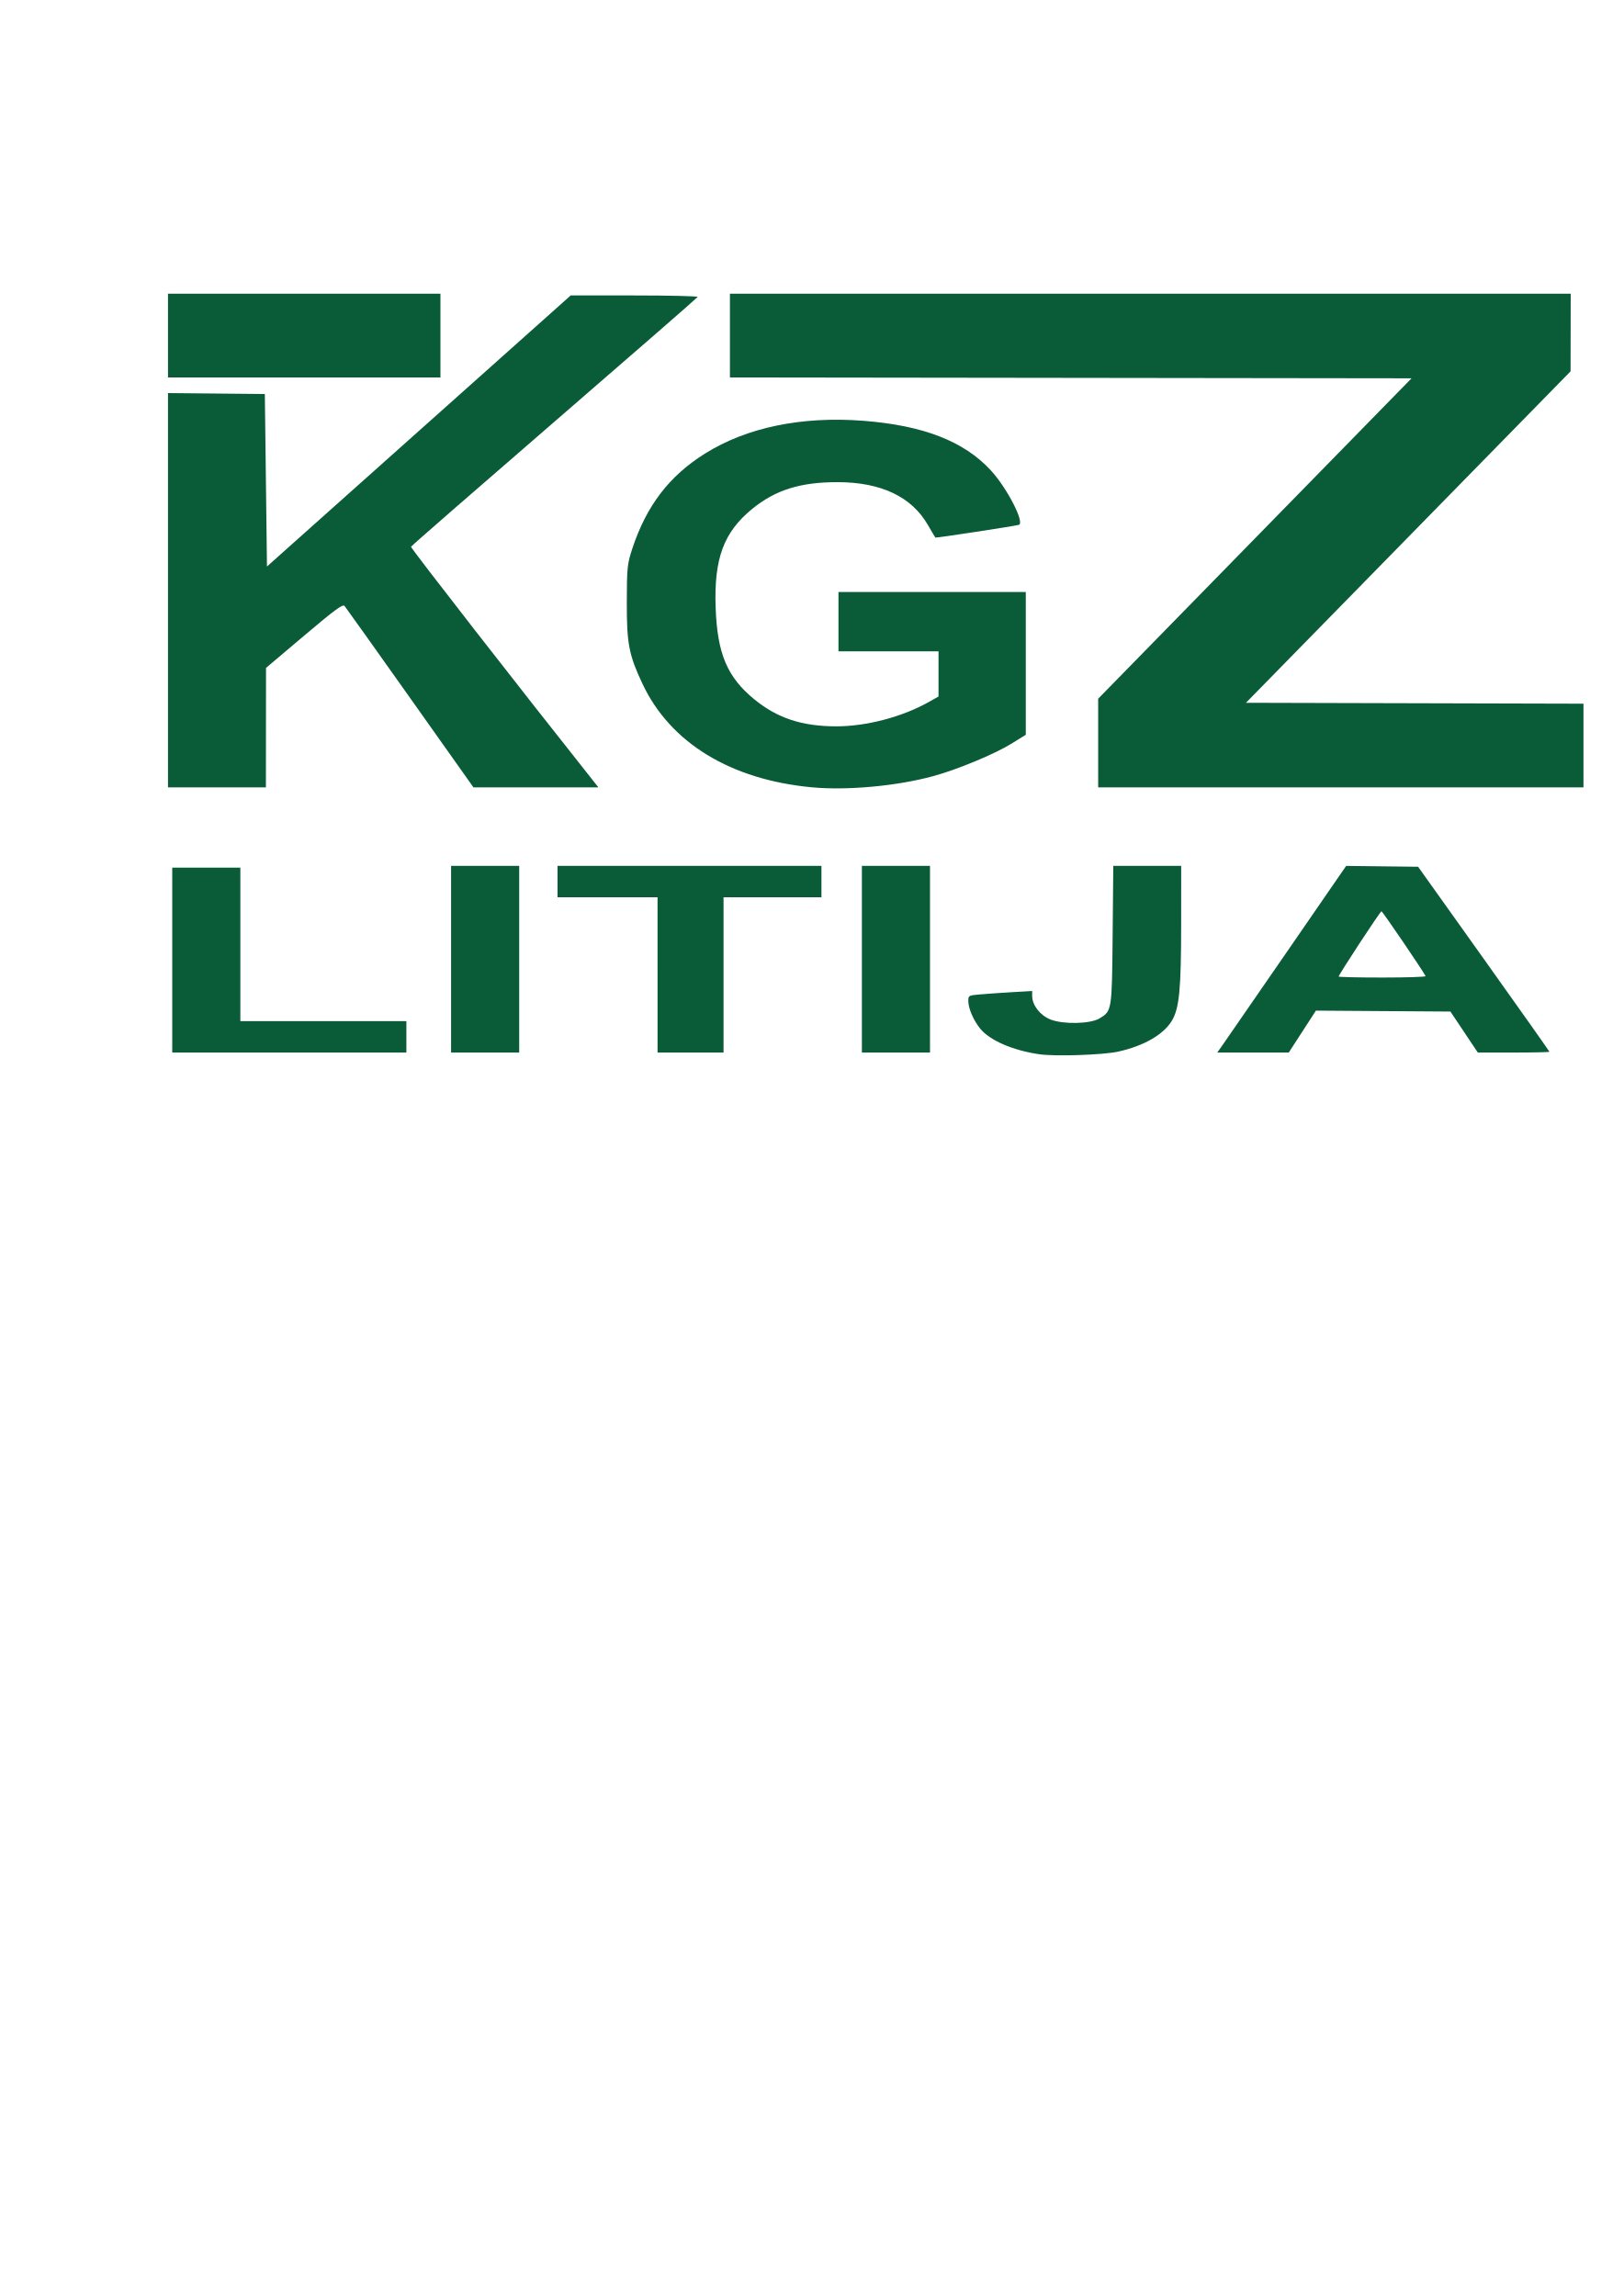
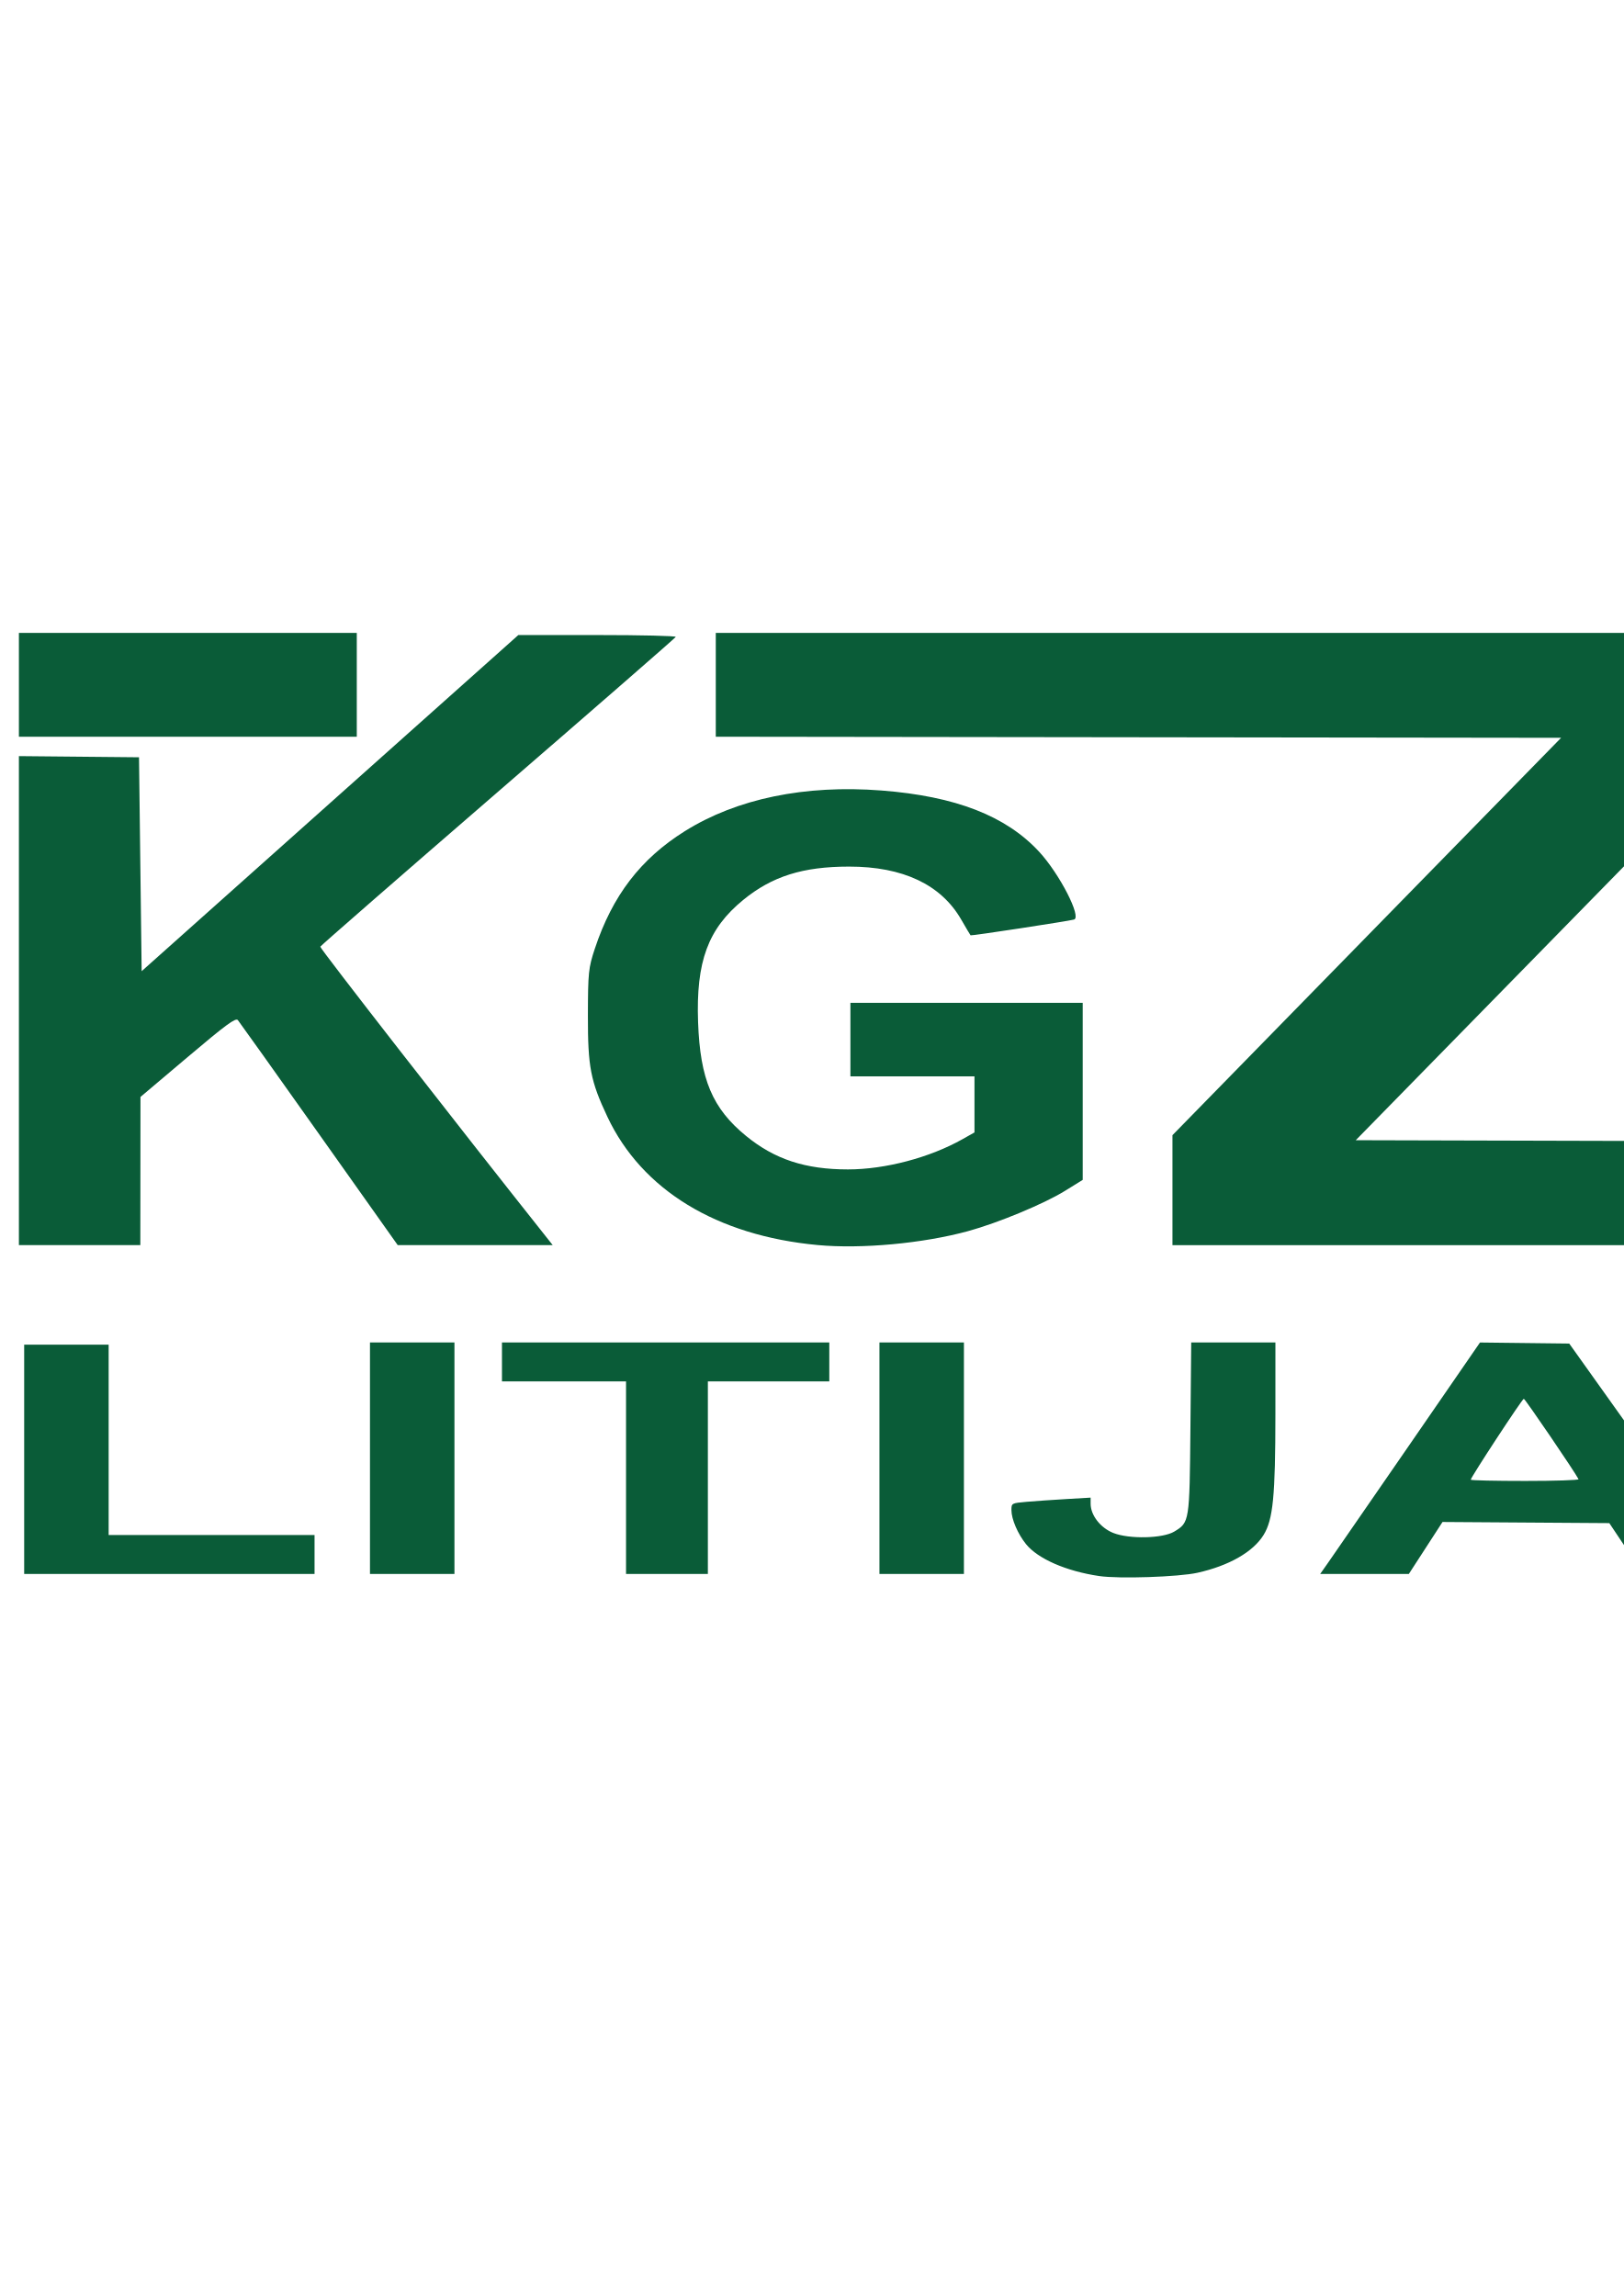
- <svg xmlns="http://www.w3.org/2000/svg" width="210mm" height="297mm" viewBox="0 0 744.094 1052.362" id="svg4236" version="1.1">
+ <svg xmlns="http://www.w3.org/2000/svg" width="210mm" height="297mm" viewBox="70 140 600 370" id="svg4236" version="1.1">
  <defs id="defs4238" />
  <g id="layer1">
    <path style="fill:#0a5c38;fill-opacity:1" d="m 476.183,483.202 c -12.21,-1.801 -22.673,-6.372 -27.06,-11.819 -3.034,-3.768 -5.371,-9.222 -5.371,-12.534 0,-2.569 0.056,-2.6 5.609,-3.084 3.085,-0.269 9.669,-0.727 14.632,-1.018 l 9.023,-0.528 0,2.261 c 0,4.239 3.626,8.91 8.381,10.797 5.875,2.331 18.305,2.049 22.524,-0.511 5.635,-3.419 5.649,-3.506 5.97,-38.104 l 0.295,-31.783 15.556,0 15.556,0 -0.007,26.586 c -0.008,30.217 -0.859,38.878 -4.371,44.56 -3.88,6.276 -12.801,11.375 -24.439,13.968 -6.963,1.552 -28.998,2.286 -36.296,1.209 z m -397.25,-43.146 0,-42.377 15.607,0 15.607,0 0,35.181 0,35.181 38.043,0 38.043,0 0,7.196 0,7.196 -53.65,0 -53.65,0 0,-42.377 z m 127.784,-0.4 0,-42.777 15.607,0 15.607,0 0,42.777 0,42.777 -15.607,0 -15.607,0 0,-42.777 z m 94.619,7.196 0,-35.581 -22.923,0 -22.923,0 0,-7.196 0,-7.196 60.478,0 60.478,0 0,7.196 0,7.196 -22.435,0 -22.435,0 0,35.581 0,35.581 -15.119,0 -15.12,0 0,-35.581 z m 93.643,-7.196 0,-42.777 15.607,0 15.607,0 0,42.777 0,42.777 -15.607,0 -15.607,0 0,-42.777 z m 165.81,38.579 c 1.622,-2.309 14.909,-21.556 29.527,-42.773 l 26.578,-38.575 16.49,0.195 16.49,0.195 30.088,42.213 c 16.549,23.217 30.088,42.377 30.088,42.577 0,0.2 -7.383,0.364 -16.407,0.364 l -16.407,0 -6.275,-9.395 -6.275,-9.395 -30.819,-0.211 -30.819,-0.211 -6.225,9.606 -6.225,9.606 -16.379,0 -16.379,0 2.949,-4.198 z m 92.522,-30.831 c -1.319,-2.623 -19.773,-29.733 -20.23,-29.718 -0.578,0.019 -19.601,29.047 -19.601,29.91 0,0.25 9.035,0.455 20.078,0.455 11.043,0 19.932,-0.291 19.753,-0.647 z M 372.159,360.87 c -37.282,-3.467 -64.953,-20.341 -77.697,-47.38 -6.251,-13.263 -7.25,-18.435 -7.216,-37.346 0.029,-15.985 0.209,-17.728 2.571,-24.846 6.494,-19.565 16.887,-33.143 33.198,-43.369 19.202,-12.039 44.421,-17.258 72.741,-15.054 27.387,2.131 45.991,9.37 58.269,22.672 7.505,8.131 15.765,24.209 12.855,25.02 -2.208,0.615 -37.985,6.075 -38.227,5.833 -0.132,-0.132 -1.692,-2.759 -3.466,-5.837 -7.445,-12.919 -21.532,-19.574 -41.425,-19.568 -17.076,0.005 -28.443,3.582 -39.108,12.308 -13.039,10.669 -17.504,22.766 -16.695,45.24 0.759,21.08 5.295,31.829 17.724,41.995 10.576,8.651 21.906,12.376 37.64,12.376 13.779,0 30.244,-4.348 42.377,-11.191 l 4.395,-2.479 0,-10.356 0,-10.356 -22.923,0 -22.923,0 0,-13.593 0,-13.593 42.92,0 42.92,0 0,32.719 0,32.719 -6.584,4.078 c -7.703,4.77 -24.756,11.852 -35.81,14.871 -16.617,4.538 -39.361,6.642 -55.537,5.138 z M 76.983,270.531 l 0,-90.367 22.192,0.215 22.192,0.215 0.488,39.528 0.488,39.528 69.597,-62.116 69.597,-62.116 29.248,0 c 16.156,0 29.103,0.311 28.923,0.695 -0.179,0.382 -29.735,26.132 -65.68,57.223 -35.945,31.09 -65.499,56.858 -65.675,57.262 -0.237,0.543 50.259,65.407 84.468,108.502 l 1.428,1.799 -28.644,-0.009 -28.644,-0.009 -29.027,-40.969 c -15.965,-22.533 -29.478,-41.508 -30.03,-42.168 -0.814,-0.973 -4.305,1.592 -18.499,13.593 l -17.496,14.792 -0.027,27.385 -0.027,27.385 -22.435,0 -22.435,0 0,-90.367 z m 426.272,70.046 0,-20.321 71.806,-73.429 71.806,-73.429 -156.183,-0.202 -156.183,-0.202 0,-19.187 0,-19.187 192.652,0 192.652,0 -0.03,17.791 -0.03,17.791 -74.378,75.96 -74.378,75.96 77.334,0.205 77.334,0.205 0,19.185 0,19.185 -111.201,0 -111.201,0 0,-20.321 z m -426.272,-186.768 0,-19.19 62.429,0 62.429,0 0,19.19 0,19.19 -62.429,0 -62.429,0 0,-19.19 z" id="path4216" />
  </g>
</svg>
